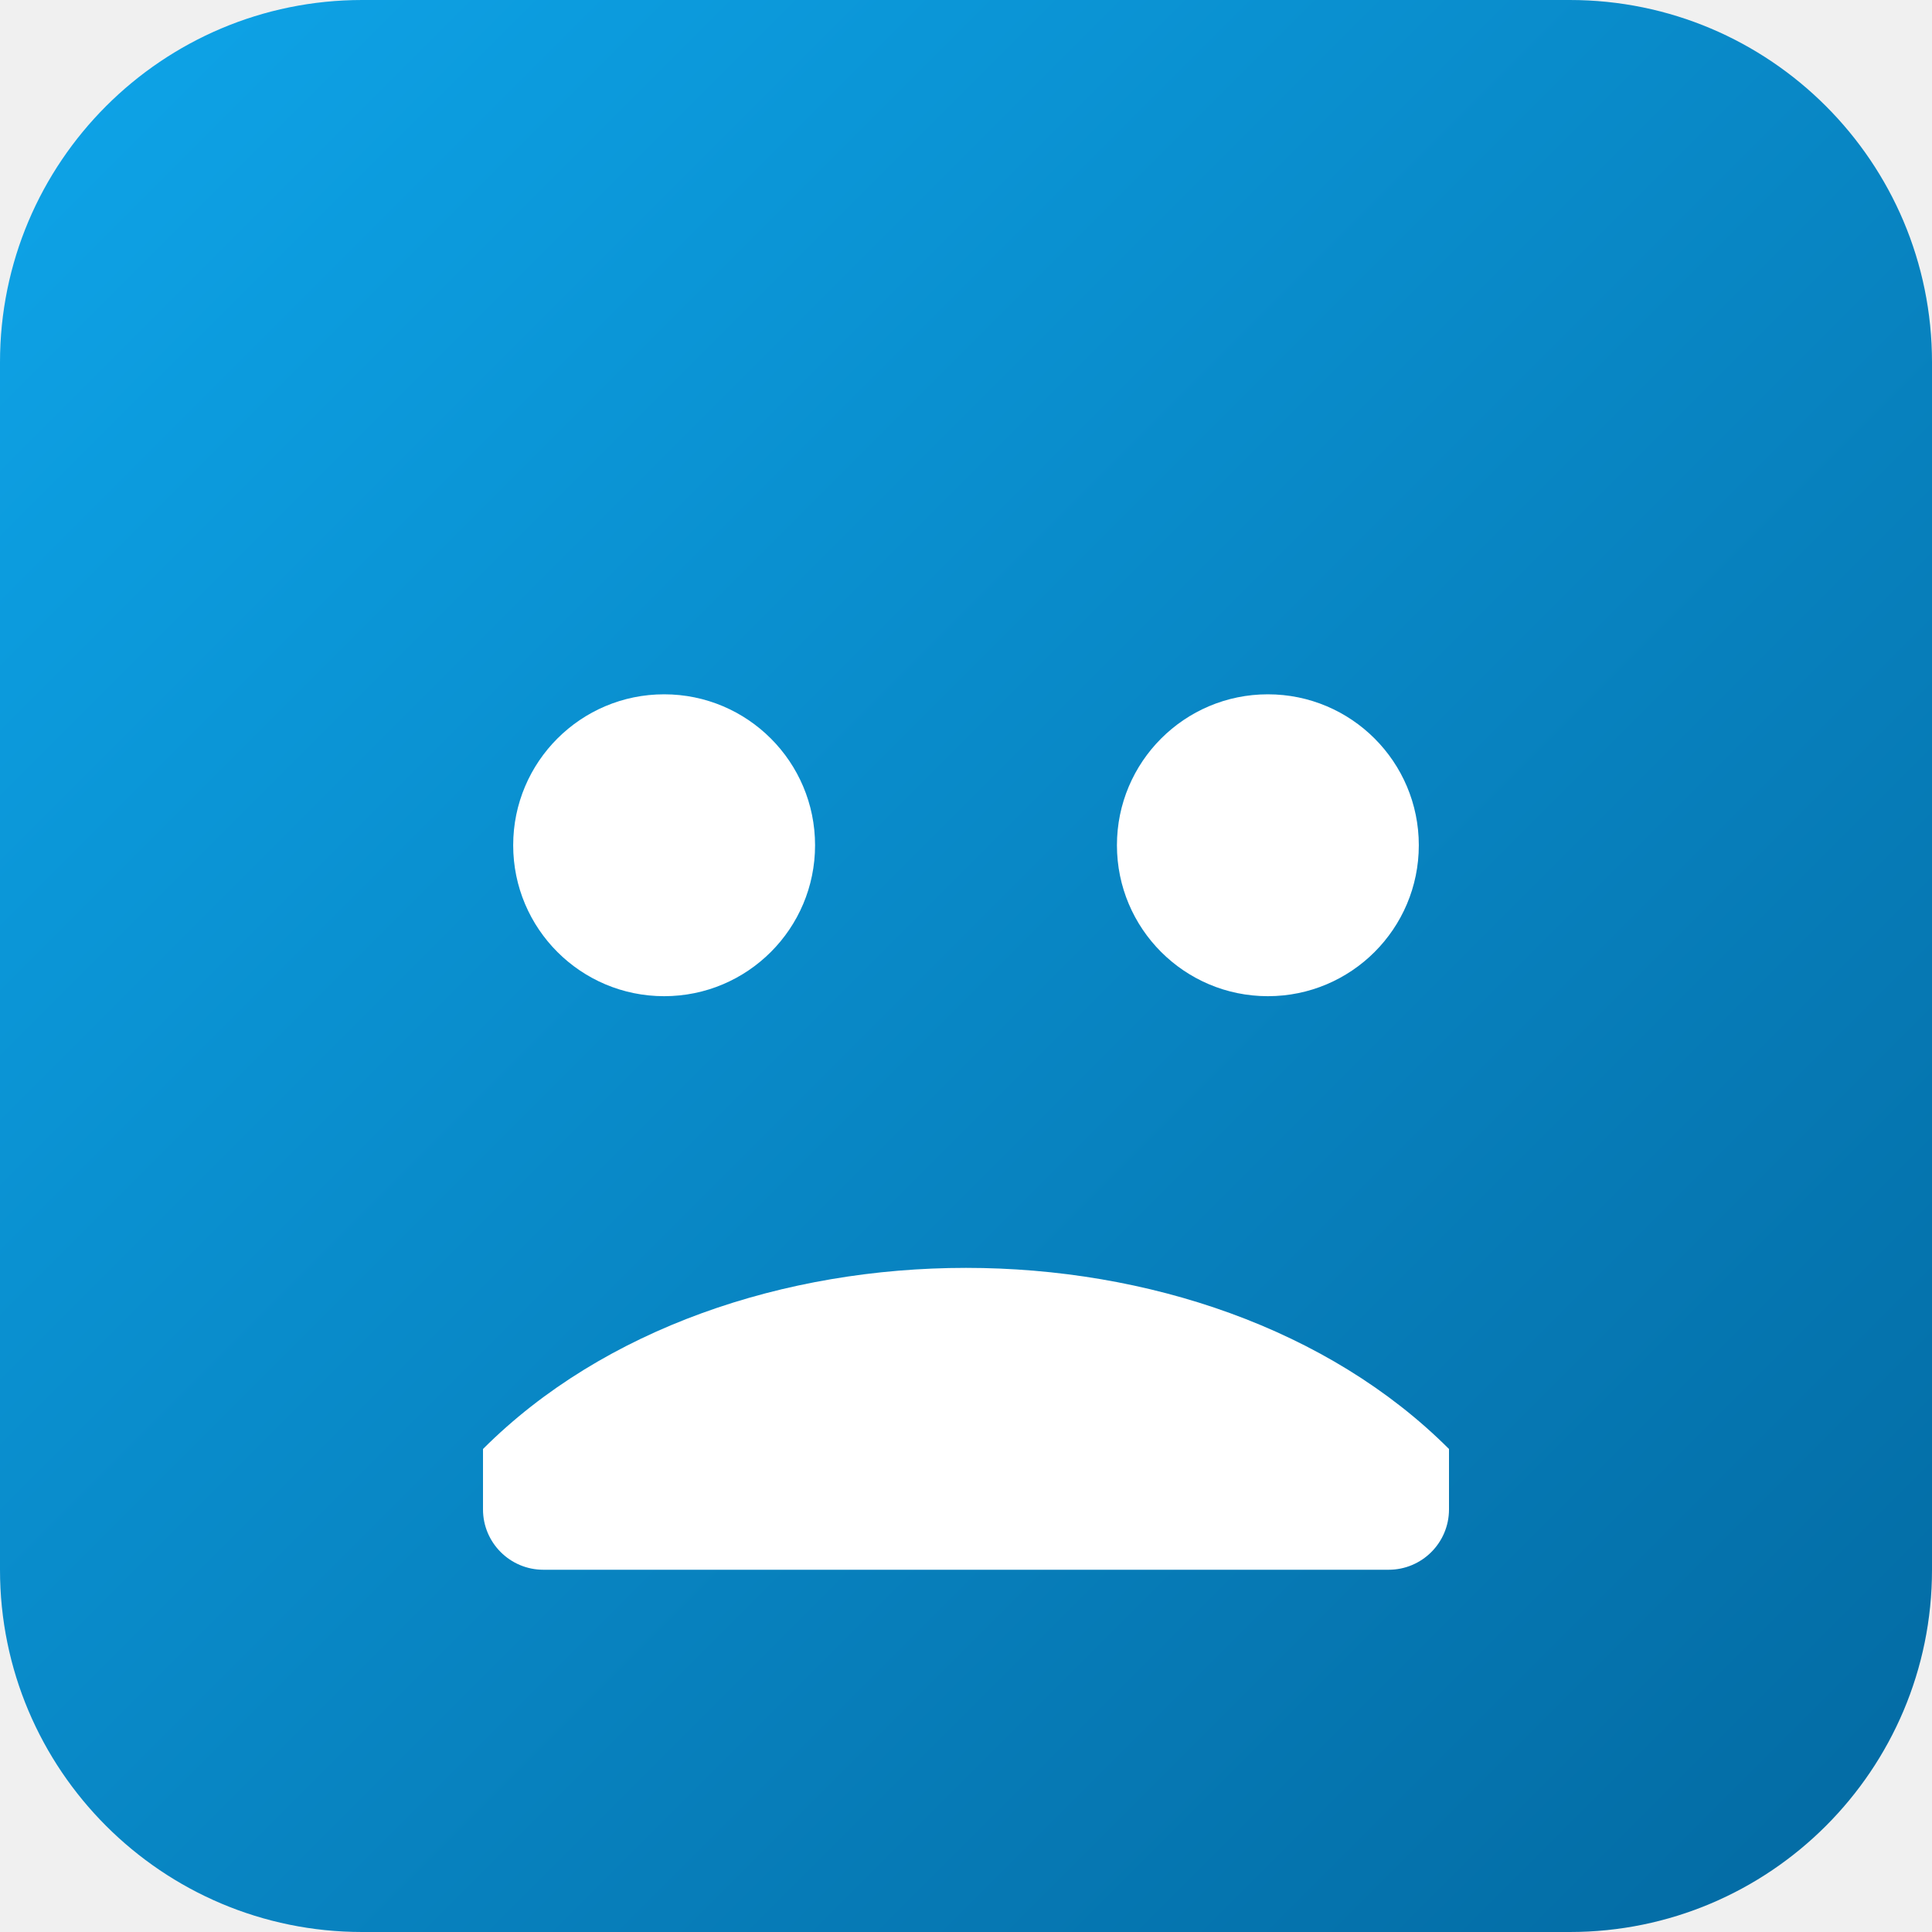
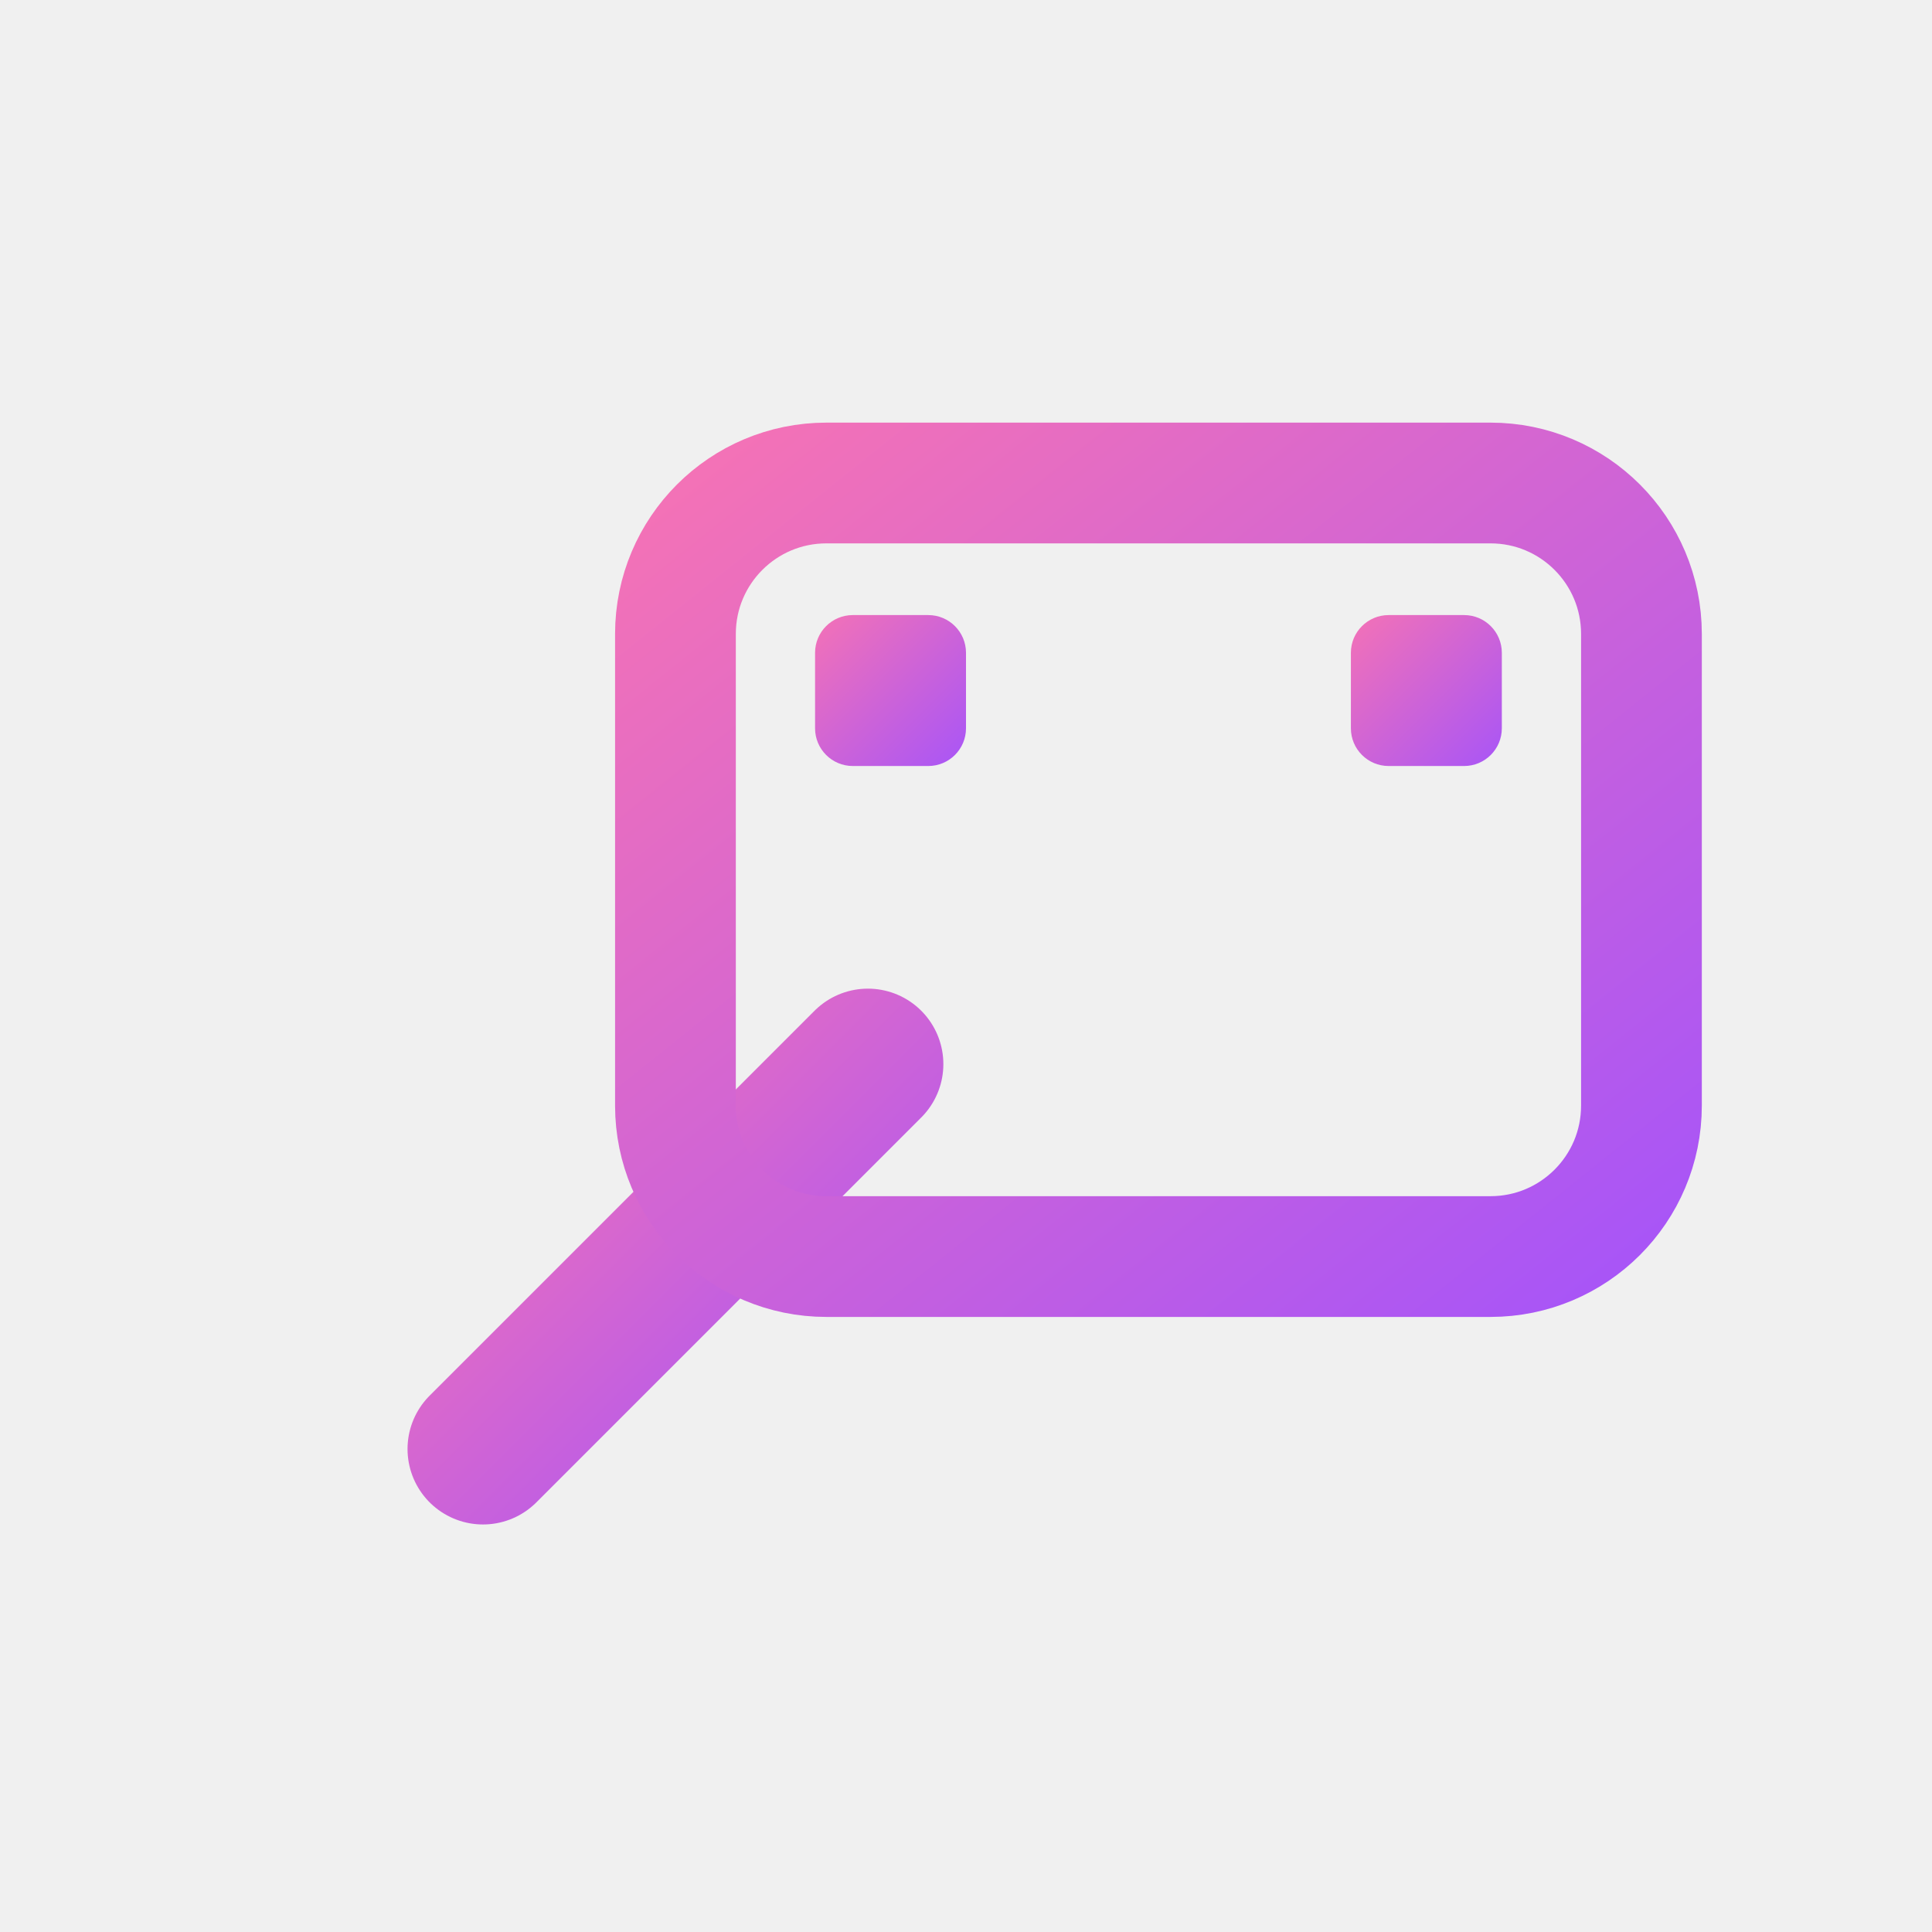
- <svg xmlns="http://www.w3.org/2000/svg" viewBox="0 0 1024 1024">
+ <svg xmlns="http://www.w3.org/2000/svg" viewBox="0 0 512 512" fill="none">
  <defs>
-     <linearGradient id="g" x1="0" x2="1" y1="0" y2="1">
-       <stop offset="0" stop-color="#0ea5e9" />
-       <stop offset="1" stop-color="#0369a1" />
+     <linearGradient id="logoGradient" x1="0%" y1="0%" x2="100%" y2="100%">
+       <stop offset="0%" style="stop-color:#F472B6;stop-opacity:1" />
+       <stop offset="100%" style="stop-color:#A855F7;stop-opacity:1" />
    </linearGradient>
  </defs>
-   <rect width="1024" height="1024" rx="192" fill="url(#g)" />
-   <g fill="#fff">
-     <circle cx="352" cy="448" r="80" />
-     <circle cx="672" cy="448" r="80" />
-     <path d="M256 768c64-64 160-96 256-96s192 32 256 96v32a32 32 0 0 1-32 32H288a32 32 0 0 1-32-32v-32z" />
-   </g>
+   <path d="M128 384 L230 282" stroke="url(#logoGradient)" stroke-width="40" stroke-linecap="round" stroke-linejoin="round" />
+   <path d="M230 282 L384 282" stroke="url(#logoGradient)" stroke-width="40" stroke-linecap="round" stroke-linejoin="round" />
+   <rect x="179" y="128" width="256" height="205" rx="40" fill="none" stroke="url(#logoGradient)" stroke-width="32" />
+   <rect x="216" y="163" width="40" height="40" rx="10" fill="url(#logoGradient)" />
+   <rect x="358" y="163" width="40" height="40" rx="10" fill="url(#logoGradient)" />
+   <path d="M288 205 L288 256" stroke="url(#logoGradient)" stroke-width="16" stroke-linecap="round" />
</svg>
